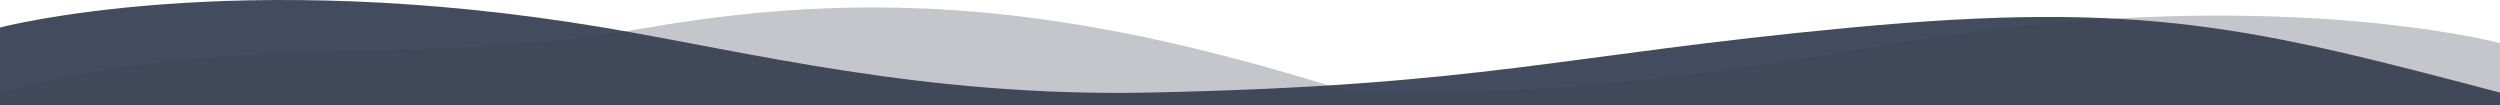
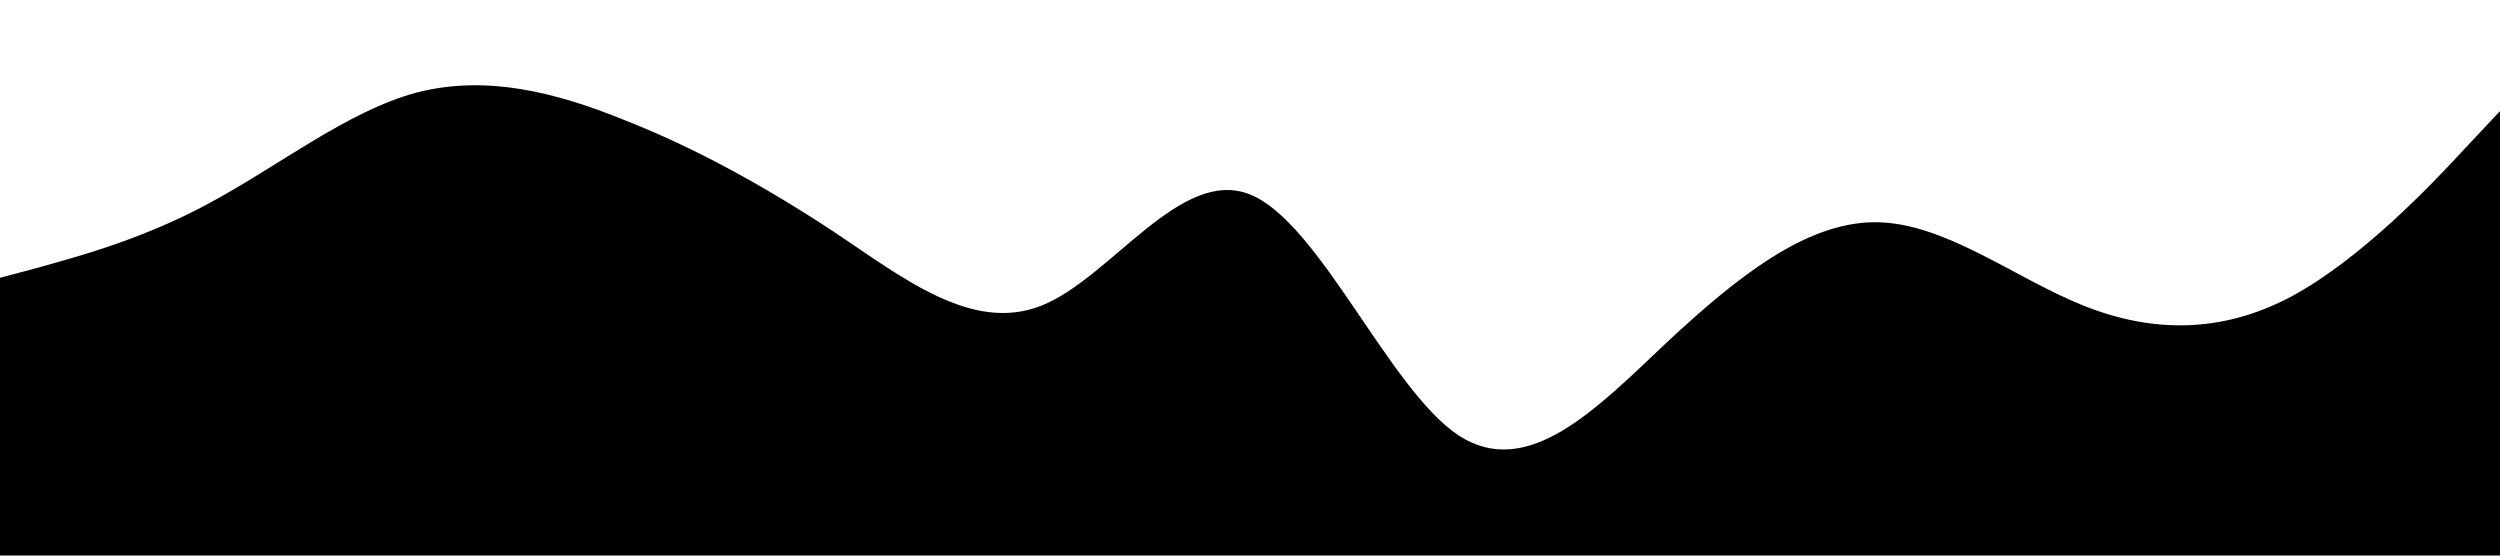
- <svg xmlns="http://www.w3.org/2000/svg" preserveAspectRatio="none" width="1920" height="80" fill="none">
-   <path d="M463.5 21.13C180 -26.413 0 21.13 0 21.13V121.13H1920V71.087C1730 21.13 1646.5 0.087 1422 21.13C1197.5 42.174 1140.79 65.79 882 71.087C709.171 74.624 574.355 39.721 463.5 21.13Z" fill="#434c5e" />
-   <path d="M1458 33.087C1741.5 -14.456 1920 33.087 1920 33.087V121.131H0V71.087C190 21.131 310 53.674 498 21.131C686 -11.413 840 8.587 1038 71.087C1210.37 74.615 1346.43 51.798 1457.12 33.234L1458 33.087Z" fill="#3b4252" fill-opacity="0.3" />
+ <svg xmlns="http://www.w3.org/2000/svg" preserveAspectRatio="none" viewBox="0 0 1440 320">
+   <path fill-opacity="1" d="M0,160L20,154.7C40,149,80,139,120,117.3C160,96,200,64,240,53.3C280,43,320,53,360,69.3C400,85,440,107,480,133.3C520,160,560,192,600,176C640,160,680,96,720,112C760,128,800,224,840,250.7C880,277,920,235,960,197.3C1000,160,1040,128,1080,128C1120,128,1160,160,1200,176C1240,192,1280,192,1320,170.7C1360,149,1400,107,1420,85.3L1440,64L1440,320L1420,320C1400,320,1360,320,1320,320C1280,320,1240,320,1200,320C1160,320,1120,320,1080,320C1040,320,1000,320,960,320C920,320,880,320,840,320C800,320,760,320,720,320C680,320,640,320,600,320C560,320,520,320,480,320C440,320,400,320,360,320C320,320,280,320,240,320C200,320,160,320,120,320C80,320,40,320,20,320L0,320Z">
+       </path>
</svg>
